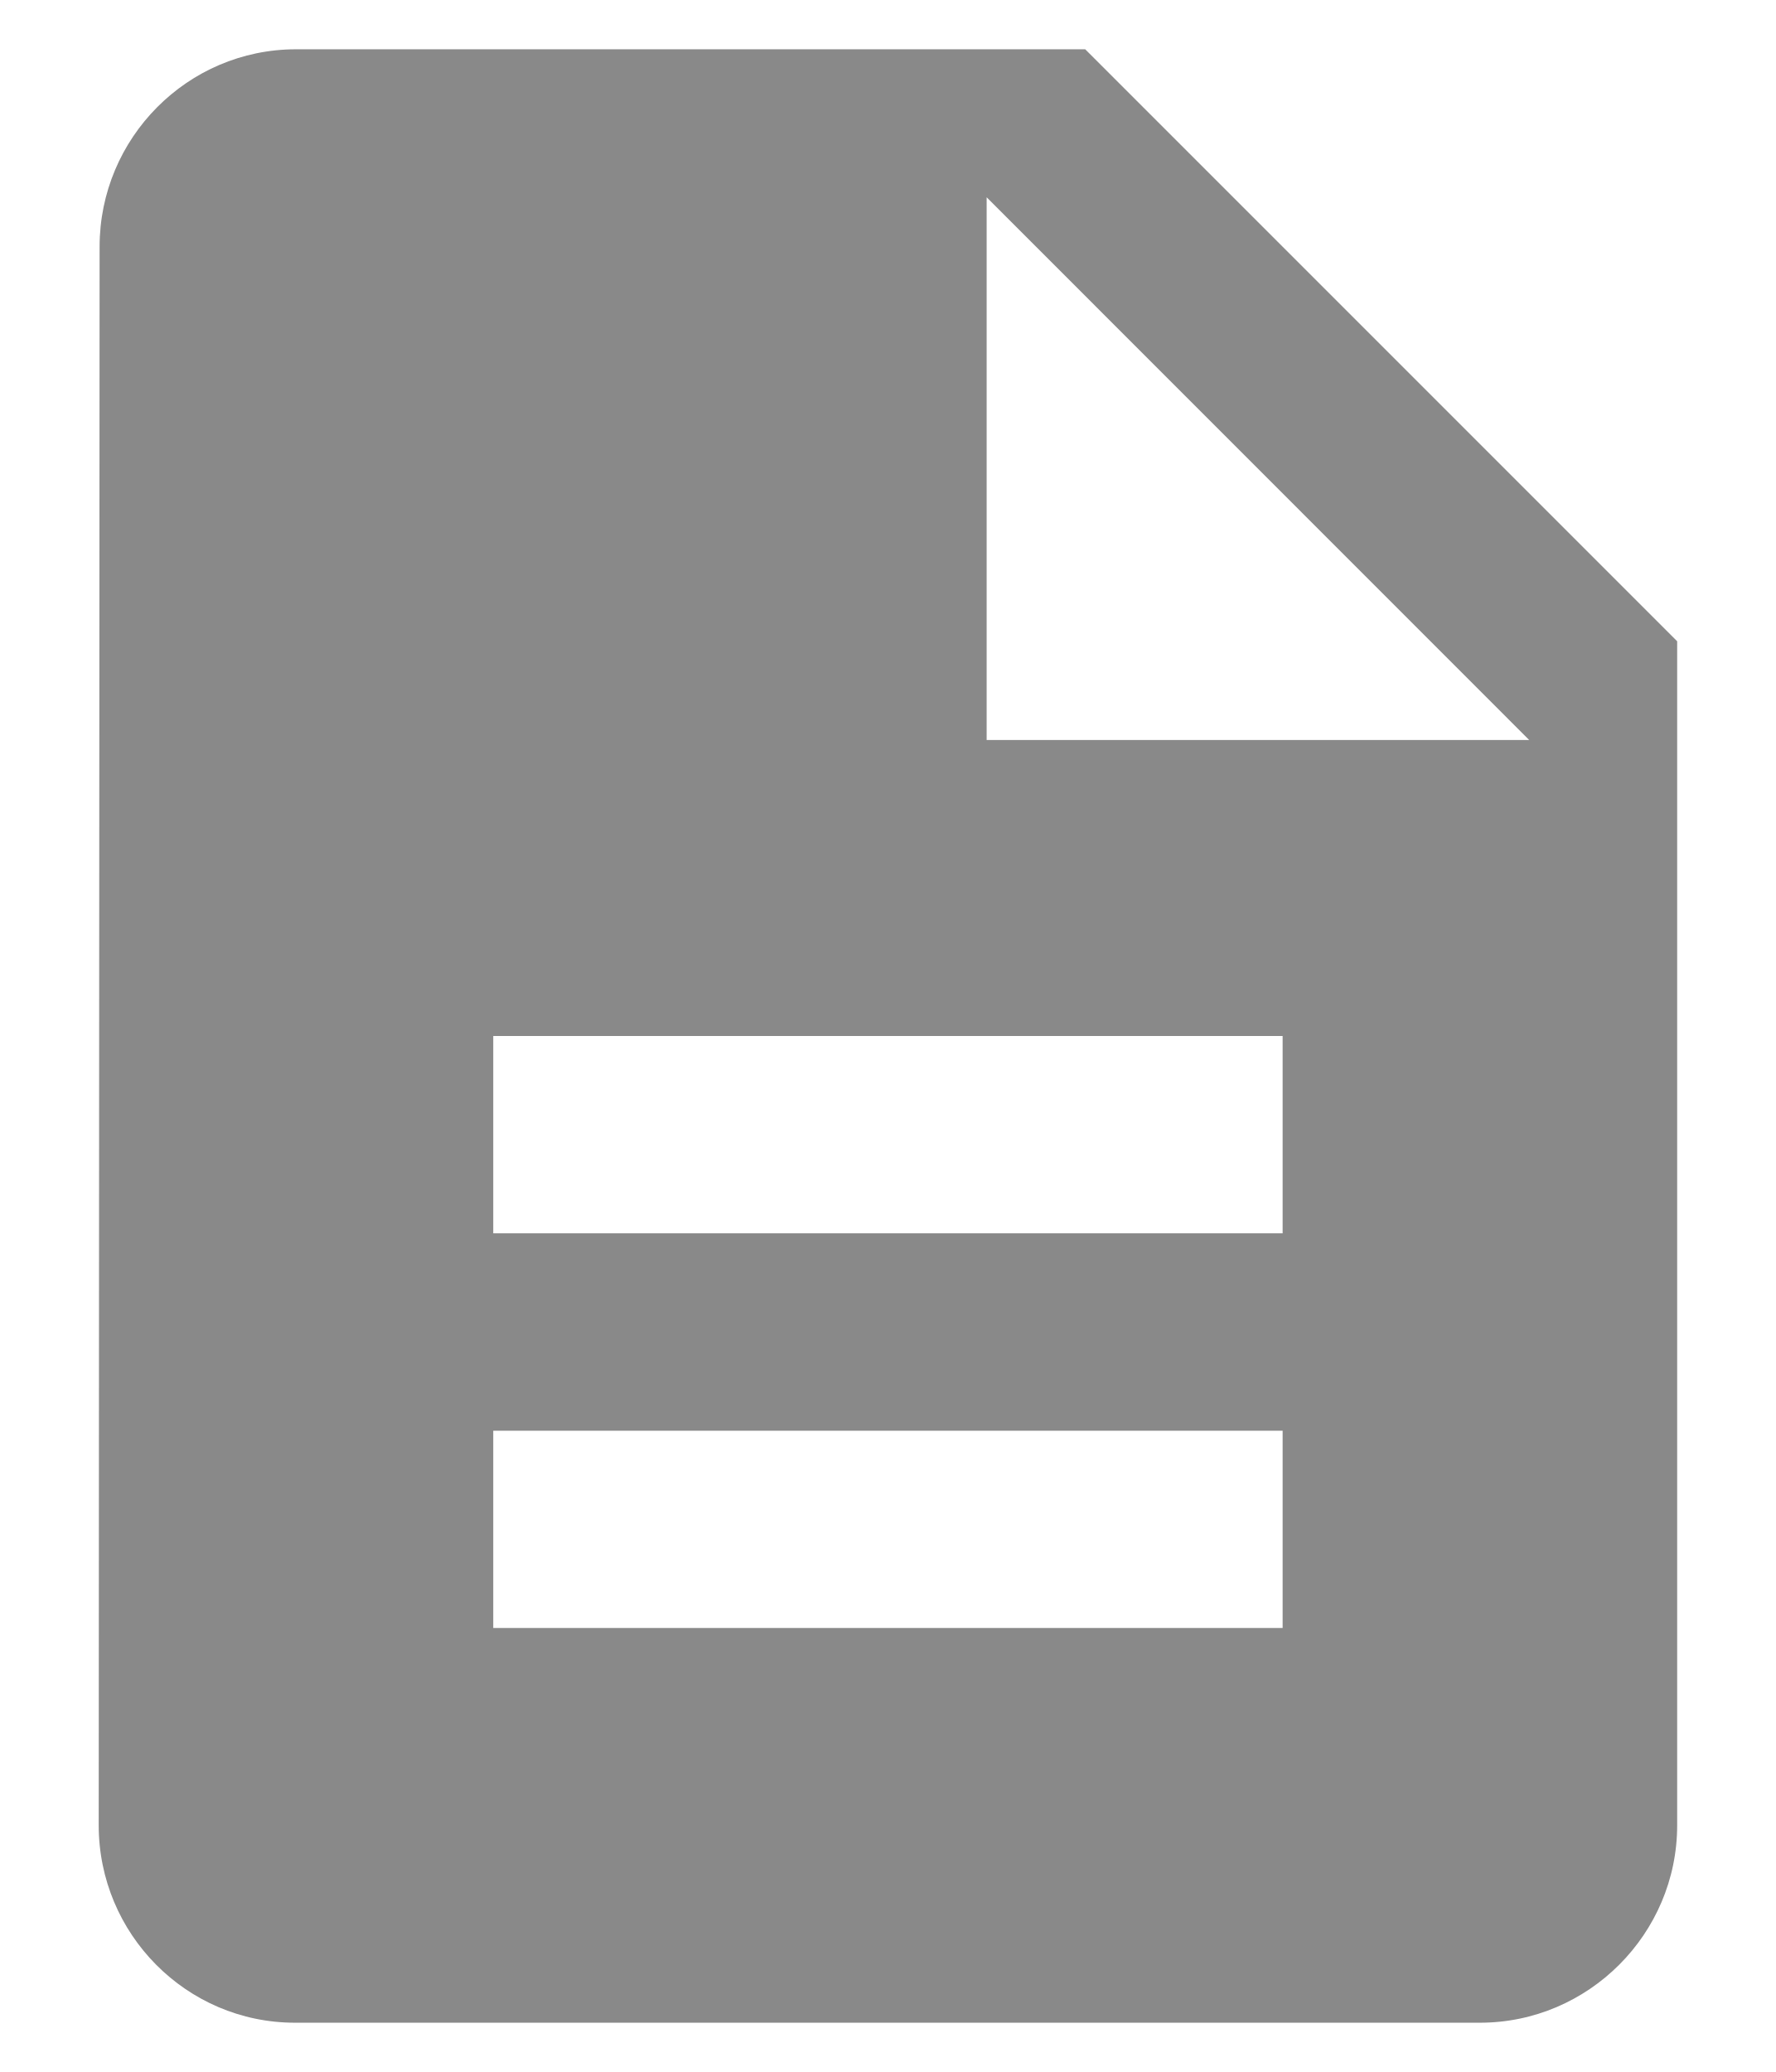
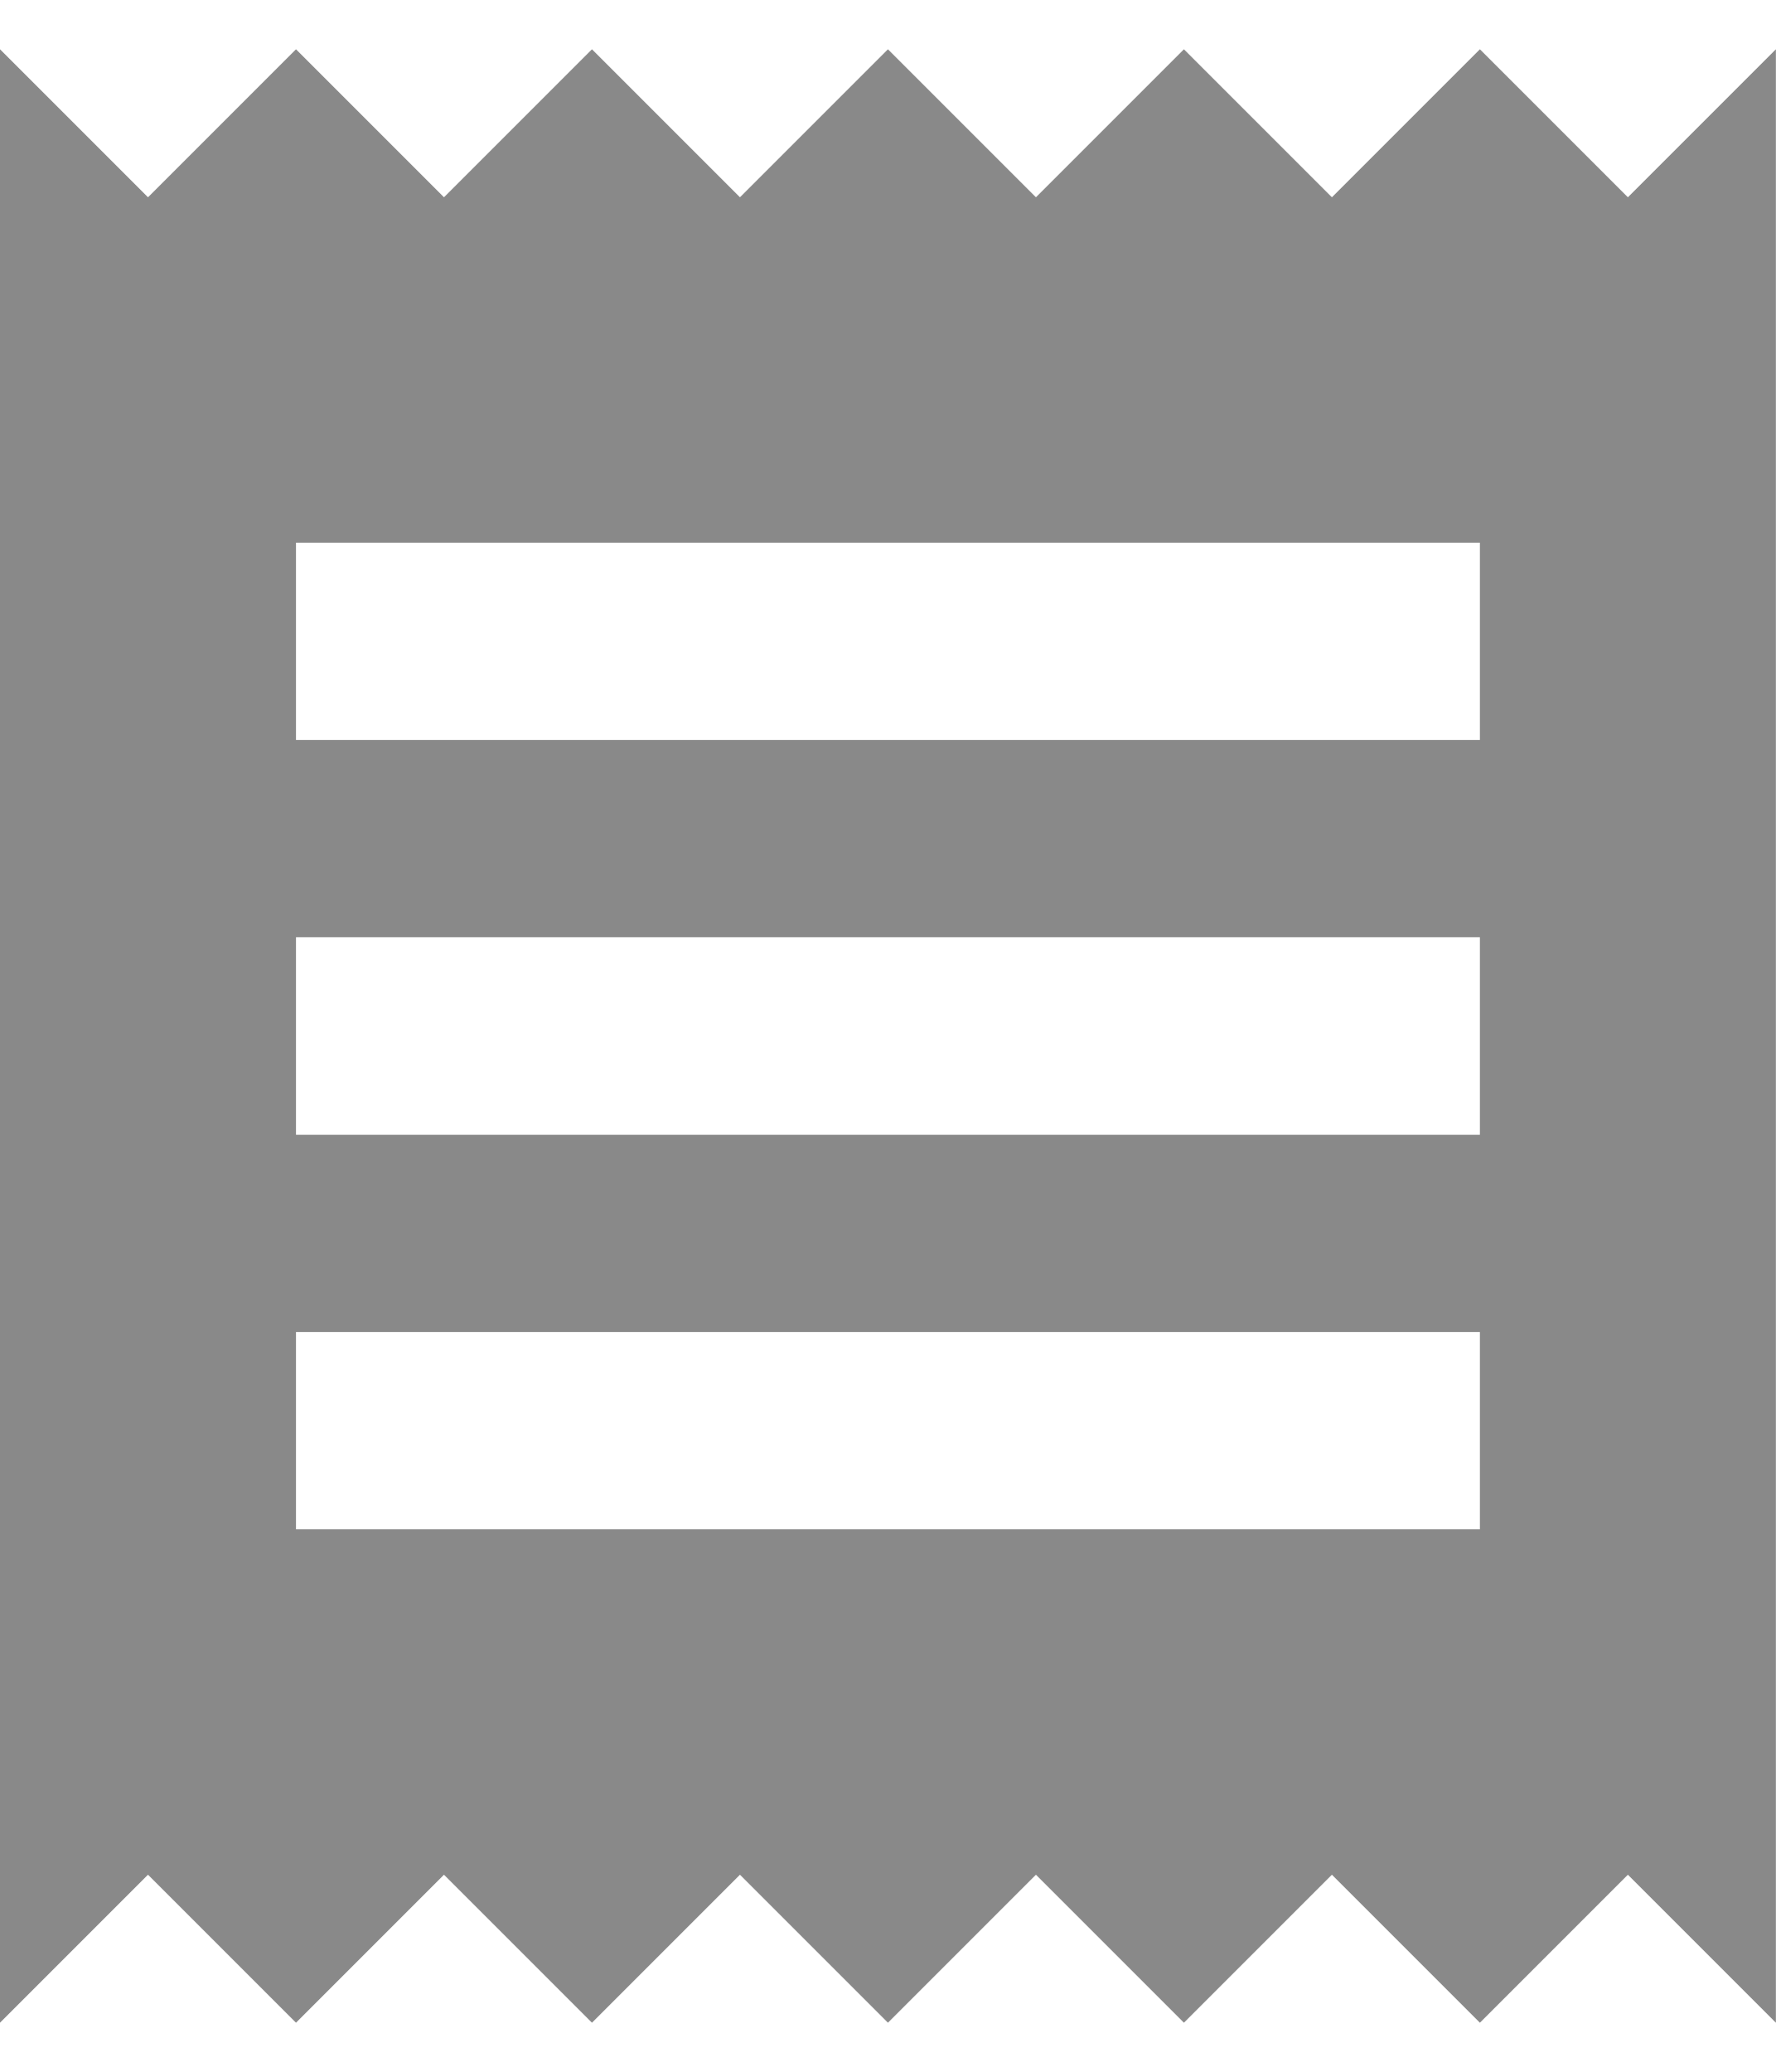
<svg xmlns="http://www.w3.org/2000/svg" width="12" height="14" viewBox="0 0 12 14" fill="none">
-   <path fill-rule="evenodd" clip-rule="evenodd" d="M7.333 0.333H2C1.267 0.333 0.673 0.933 0.673 1.667L0.667 12.333C0.667 13.067 1.26 13.667 1.993 13.667H10C10.733 13.667 11.333 13.067 11.333 12.333V4.333L7.333 0.333ZM8.667 11H3.333V9.667H8.667V11ZM8.667 8.333H3.333V7H8.667V8.333ZM6.667 5V1.333L10.333 5H6.667Z" fill="#898989" />
+   <path fill-rule="evenodd" clip-rule="evenodd" d="M10 10.333H2V9H10V10.333ZM10 7.667H2V6.333H10V7.667ZM10 5H2V3.667H10V5ZM0 13.667L1 12.667L2 13.667L3 12.667L4 13.667L5 12.667L6 13.667L7 12.667L8 13.667L9 12.667L10 13.667L11 12.667L12 13.667V0.333L11 1.333L10 0.333L9 1.333L8 0.333L7 1.333L6 0.333L5 1.333L4 0.333L3 1.333L2 0.333L1 1.333L0 0.333V13.667Z" fill="#898989" />
</svg>
